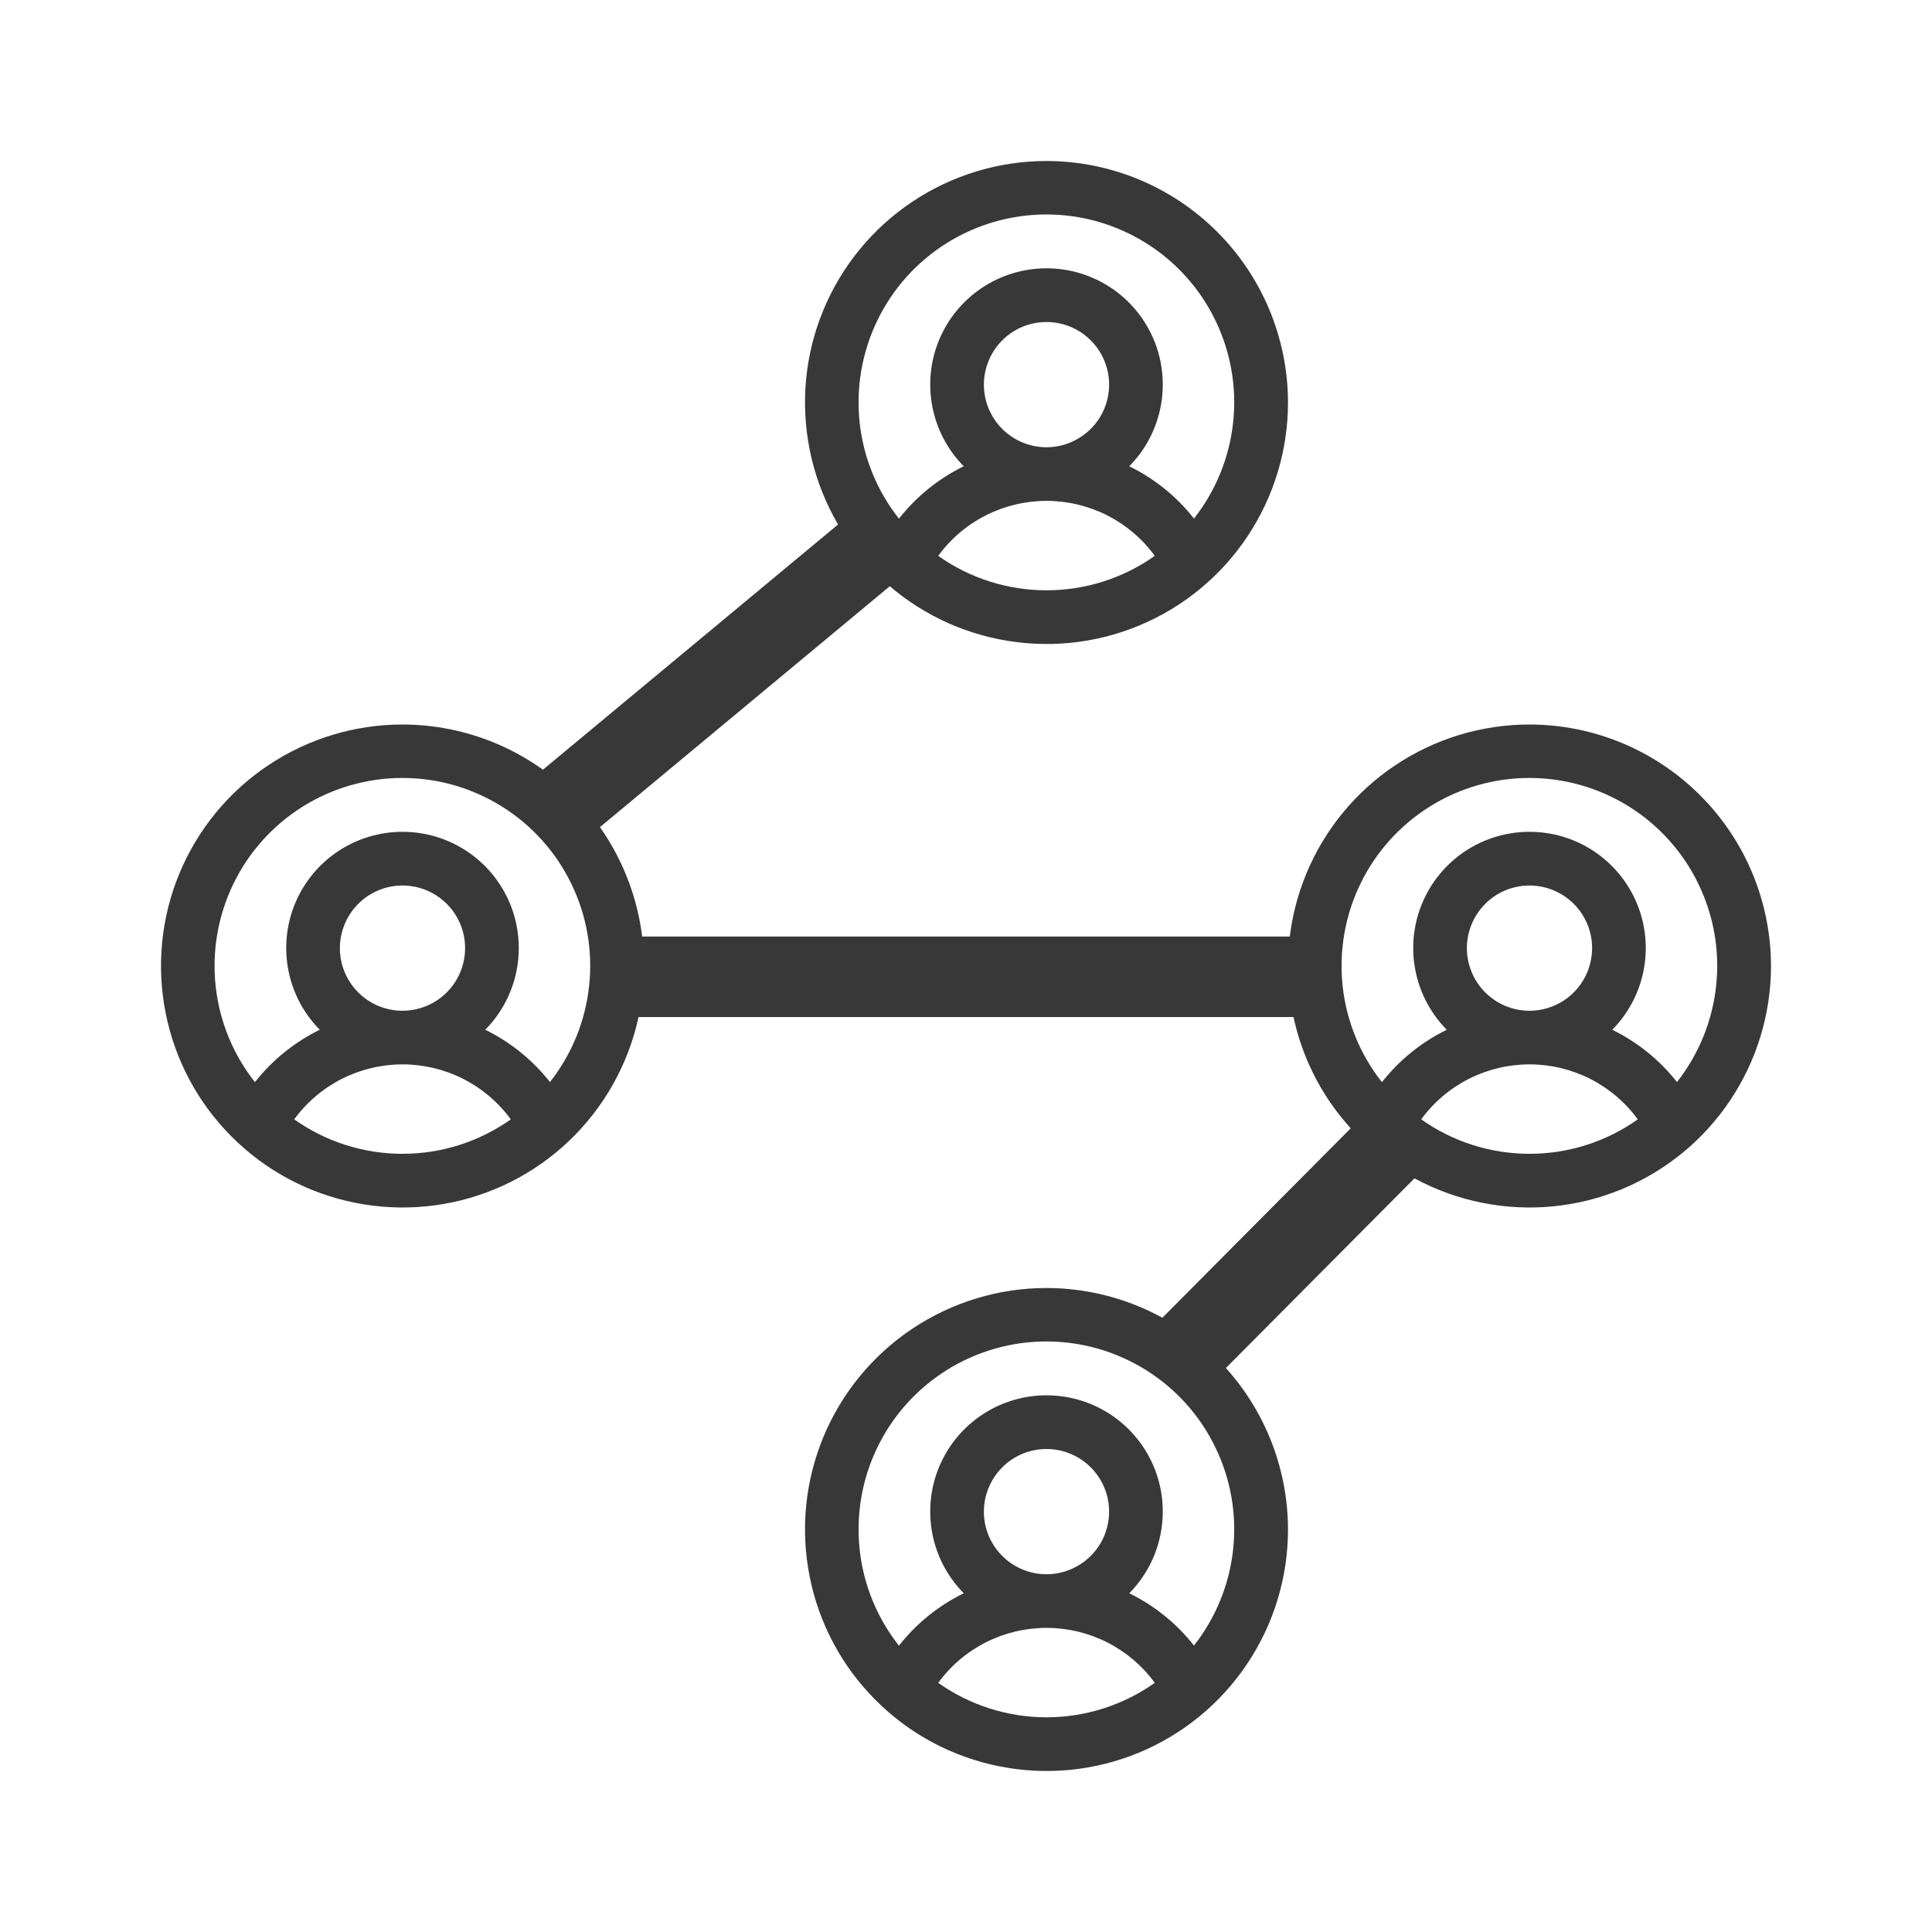
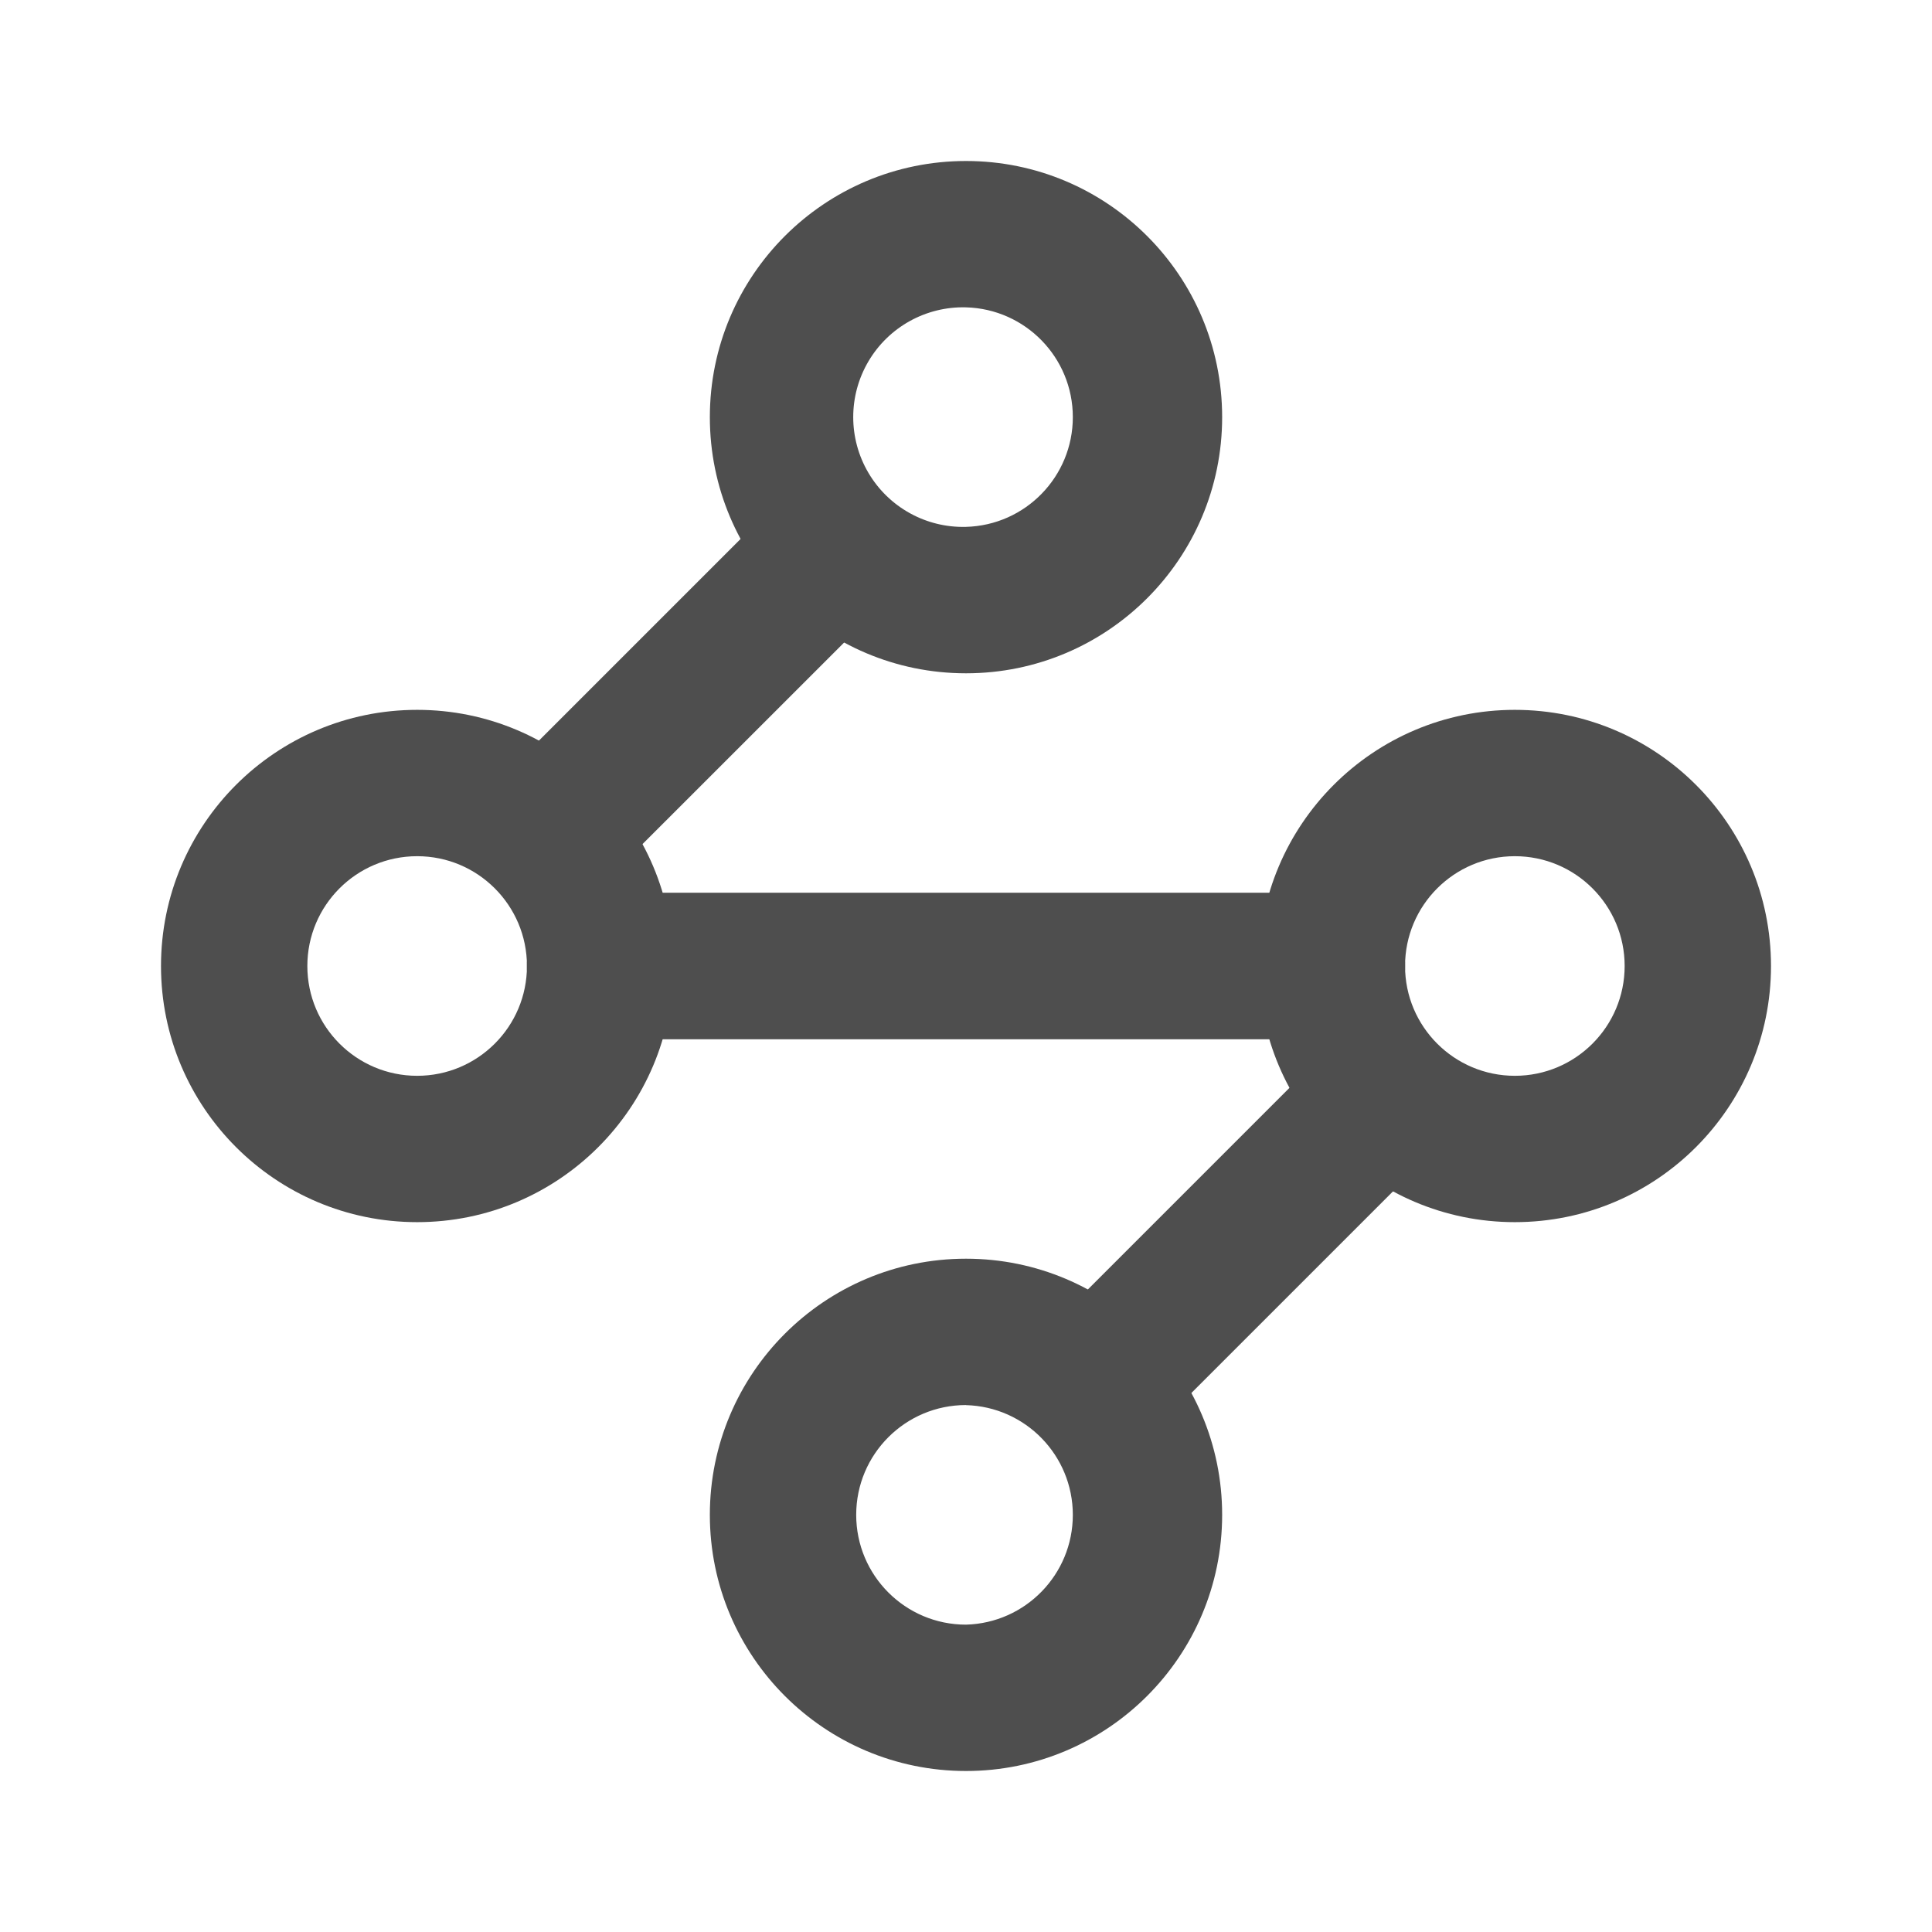
- <svg xmlns="http://www.w3.org/2000/svg" width="24" height="24" viewBox="0 0 24 24" fill="none">
-   <path d="M13 2C12.407 2 11.827 2.176 11.333 2.506C10.84 2.835 10.455 3.304 10.228 3.852C10.001 4.4 9.942 5.003 10.058 5.585C10.173 6.167 10.459 6.702 10.879 7.121C11.298 7.541 11.833 7.827 12.415 7.942C12.997 8.058 13.6 7.999 14.148 7.772C14.696 7.545 15.165 7.16 15.494 6.667C15.824 6.173 16 5.593 16 5C15.999 4.205 15.683 3.442 15.12 2.88C14.558 2.317 13.795 2.001 13 2ZM11.655 6.905C11.809 6.693 12.012 6.521 12.246 6.402C12.479 6.284 12.738 6.222 13 6.222C13.262 6.222 13.521 6.284 13.754 6.402C13.988 6.521 14.191 6.693 14.345 6.905C13.952 7.184 13.482 7.333 13 7.333C12.518 7.333 12.048 7.184 11.655 6.905ZM12.222 4.778C12.222 4.624 12.268 4.474 12.353 4.346C12.439 4.218 12.56 4.118 12.702 4.059C12.845 4 13.001 3.985 13.152 4.015C13.303 4.045 13.441 4.119 13.55 4.228C13.659 4.337 13.733 4.475 13.763 4.626C13.793 4.777 13.777 4.933 13.719 5.075C13.66 5.218 13.56 5.339 13.432 5.424C13.304 5.51 13.154 5.556 13 5.556C12.794 5.556 12.596 5.474 12.45 5.328C12.304 5.182 12.222 4.984 12.222 4.778ZM14.833 6.443C14.617 6.168 14.342 5.946 14.028 5.792C14.228 5.59 14.364 5.332 14.418 5.052C14.472 4.773 14.443 4.483 14.333 4.22C14.223 3.957 14.038 3.733 13.801 3.575C13.563 3.417 13.285 3.333 13 3.333C12.715 3.333 12.437 3.417 12.199 3.575C11.962 3.733 11.777 3.957 11.667 4.22C11.557 4.483 11.528 4.773 11.582 5.052C11.636 5.332 11.772 5.59 11.972 5.792C11.658 5.946 11.383 6.168 11.167 6.443C10.895 6.099 10.726 5.685 10.679 5.25C10.632 4.814 10.708 4.374 10.899 3.98C11.09 3.585 11.389 3.253 11.76 3.02C12.131 2.788 12.56 2.664 12.999 2.664C13.437 2.664 13.866 2.788 14.237 3.02C14.609 3.253 14.907 3.585 15.098 3.98C15.289 4.374 15.366 4.814 15.318 5.25C15.271 5.685 15.102 6.099 14.831 6.443H14.833Z" fill="#383838" />
-   <path d="M5 9C4.407 9 3.827 9.176 3.333 9.506C2.84 9.835 2.455 10.304 2.228 10.852C2.001 11.4 1.942 12.003 2.058 12.585C2.173 13.167 2.459 13.702 2.879 14.121C3.298 14.541 3.833 14.827 4.415 14.942C4.997 15.058 5.6 14.999 6.148 14.772C6.696 14.545 7.165 14.16 7.494 13.667C7.824 13.173 8 12.593 8 12C7.999 11.205 7.683 10.442 7.12 9.88C6.558 9.317 5.795 9.001 5 9ZM3.655 13.905C3.809 13.693 4.012 13.521 4.246 13.402C4.479 13.284 4.738 13.222 5 13.222C5.262 13.222 5.521 13.284 5.754 13.402C5.988 13.521 6.191 13.693 6.345 13.905C5.952 14.184 5.482 14.333 5 14.333C4.518 14.333 4.048 14.184 3.655 13.905ZM4.222 11.778C4.222 11.624 4.268 11.474 4.353 11.346C4.439 11.218 4.56 11.118 4.702 11.059C4.844 11 5.001 10.985 5.152 11.015C5.303 11.045 5.441 11.119 5.55 11.228C5.659 11.337 5.733 11.475 5.763 11.626C5.793 11.777 5.777 11.933 5.719 12.075C5.66 12.217 5.56 12.339 5.432 12.425C5.304 12.51 5.154 12.556 5 12.556C4.794 12.556 4.596 12.474 4.45 12.328C4.304 12.182 4.222 11.984 4.222 11.778ZM6.833 13.443C6.617 13.168 6.342 12.946 6.028 12.792C6.228 12.589 6.364 12.332 6.418 12.052C6.472 11.773 6.443 11.483 6.333 11.22C6.223 10.957 6.038 10.733 5.801 10.575C5.563 10.417 5.285 10.333 5 10.333C4.715 10.333 4.437 10.417 4.199 10.575C3.962 10.733 3.777 10.957 3.667 11.22C3.557 11.483 3.528 11.773 3.582 12.052C3.636 12.332 3.772 12.589 3.972 12.792C3.658 12.946 3.383 13.168 3.167 13.443C2.895 13.099 2.726 12.685 2.679 12.25C2.632 11.814 2.708 11.374 2.899 10.98C3.09 10.585 3.389 10.253 3.76 10.02C4.131 9.788 4.56 9.664 4.999 9.664C5.437 9.664 5.866 9.788 6.237 10.02C6.609 10.253 6.907 10.585 7.098 10.98C7.289 11.374 7.366 11.814 7.318 12.25C7.271 12.685 7.102 13.099 6.831 13.443H6.833Z" fill="#383838" />
-   <path d="M19 9C18.407 9 17.827 9.176 17.333 9.506C16.84 9.835 16.455 10.304 16.228 10.852C16.001 11.4 15.942 12.003 16.058 12.585C16.173 13.167 16.459 13.702 16.879 14.121C17.298 14.541 17.833 14.827 18.415 14.942C18.997 15.058 19.6 14.999 20.148 14.772C20.696 14.545 21.165 14.16 21.494 13.667C21.824 13.173 22 12.593 22 12C21.999 11.205 21.683 10.442 21.12 9.88C20.558 9.317 19.795 9.001 19 9ZM17.655 13.905C17.809 13.693 18.012 13.521 18.246 13.402C18.479 13.284 18.738 13.222 19 13.222C19.262 13.222 19.521 13.284 19.754 13.402C19.988 13.521 20.191 13.693 20.345 13.905C19.952 14.184 19.482 14.333 19 14.333C18.518 14.333 18.048 14.184 17.655 13.905ZM18.222 11.778C18.222 11.624 18.268 11.474 18.353 11.346C18.439 11.218 18.56 11.118 18.702 11.059C18.845 11 19.001 10.985 19.152 11.015C19.303 11.045 19.441 11.119 19.55 11.228C19.659 11.337 19.733 11.475 19.763 11.626C19.793 11.777 19.777 11.933 19.719 12.075C19.66 12.217 19.56 12.339 19.432 12.425C19.304 12.51 19.154 12.556 19 12.556C18.794 12.556 18.596 12.474 18.45 12.328C18.304 12.182 18.222 11.984 18.222 11.778ZM20.833 13.443C20.617 13.168 20.342 12.946 20.028 12.792C20.228 12.589 20.364 12.332 20.418 12.052C20.472 11.773 20.443 11.483 20.333 11.22C20.223 10.957 20.038 10.733 19.801 10.575C19.564 10.417 19.285 10.333 19 10.333C18.715 10.333 18.436 10.417 18.199 10.575C17.962 10.733 17.777 10.957 17.667 11.22C17.557 11.483 17.528 11.773 17.582 12.052C17.636 12.332 17.772 12.589 17.972 12.792C17.658 12.946 17.383 13.168 17.167 13.443C16.895 13.099 16.726 12.685 16.679 12.25C16.632 11.814 16.708 11.374 16.899 10.98C17.09 10.585 17.389 10.253 17.76 10.02C18.131 9.788 18.56 9.664 18.999 9.664C19.437 9.664 19.866 9.788 20.237 10.02C20.609 10.253 20.907 10.585 21.098 10.98C21.289 11.374 21.366 11.814 21.318 12.25C21.271 12.685 21.102 13.099 20.831 13.443H20.833Z" fill="#383838" />
-   <path d="M13 16C12.407 16 11.827 16.176 11.333 16.506C10.84 16.835 10.455 17.304 10.228 17.852C10.001 18.4 9.942 19.003 10.058 19.585C10.173 20.167 10.459 20.702 10.879 21.121C11.298 21.541 11.833 21.827 12.415 21.942C12.997 22.058 13.6 21.999 14.148 21.772C14.696 21.545 15.165 21.16 15.494 20.667C15.824 20.173 16 19.593 16 19C15.999 18.205 15.683 17.442 15.12 16.88C14.558 16.317 13.795 16.001 13 16ZM11.655 20.905C11.809 20.693 12.012 20.521 12.246 20.402C12.479 20.284 12.738 20.222 13 20.222C13.262 20.222 13.521 20.284 13.754 20.402C13.988 20.521 14.191 20.693 14.345 20.905C13.952 21.183 13.482 21.333 13 21.333C12.518 21.333 12.048 21.183 11.655 20.905ZM12.222 18.778C12.222 18.624 12.268 18.474 12.353 18.346C12.439 18.218 12.56 18.118 12.702 18.059C12.845 18 13.001 17.985 13.152 18.015C13.303 18.045 13.441 18.119 13.55 18.228C13.659 18.337 13.733 18.475 13.763 18.626C13.793 18.777 13.777 18.933 13.719 19.075C13.66 19.218 13.56 19.339 13.432 19.424C13.304 19.51 13.154 19.556 13 19.556C12.794 19.556 12.596 19.474 12.45 19.328C12.304 19.182 12.222 18.984 12.222 18.778ZM14.833 20.443C14.617 20.168 14.342 19.946 14.028 19.792C14.228 19.59 14.364 19.332 14.418 19.052C14.472 18.773 14.443 18.483 14.333 18.22C14.223 17.957 14.038 17.733 13.801 17.575C13.563 17.417 13.285 17.333 13 17.333C12.715 17.333 12.437 17.417 12.199 17.575C11.962 17.733 11.777 17.957 11.667 18.22C11.557 18.483 11.528 18.773 11.582 19.052C11.636 19.332 11.772 19.59 11.972 19.792C11.658 19.946 11.383 20.168 11.167 20.443C10.895 20.099 10.726 19.685 10.679 19.25C10.632 18.814 10.708 18.374 10.899 17.98C11.09 17.585 11.389 17.253 11.76 17.02C12.131 16.788 12.56 16.664 12.999 16.664C13.437 16.664 13.866 16.788 14.237 17.02C14.609 17.253 14.907 17.585 15.098 17.98C15.289 18.374 15.366 18.814 15.318 19.25C15.271 19.685 15.102 20.099 14.831 20.443H14.833Z" fill="#383838" />
-   <path fill-rule="evenodd" clip-rule="evenodd" d="M6.68 9.615L10.569 6.384L11.209 7.153L7.32 10.385L6.68 9.615Z" fill="#383838" />
-   <path fill-rule="evenodd" clip-rule="evenodd" d="M14.423 16.386L17.145 13.648L17.855 14.352L15.132 17.091L14.423 16.386Z" fill="#383838" />
-   <path fill-rule="evenodd" clip-rule="evenodd" d="M16.14 12.634H7.787V11.634H16.14V12.634Z" fill="#383838" />
+ <svg xmlns="http://www.w3.org/2000/svg" fill="none" viewBox="0 0 24 24">
+   <path fill="#4E4E4E" fill-rule="evenodd" d="M12 3.818a1.364 1.364 0 1 0 0 2.727 1.364 1.364 0 0 0 0-2.727ZM8.818 5.182a3.182 3.182 0 1 1 6.364 0 3.182 3.182 0 0 1-6.364 0Z" clip-rule="evenodd" />
+   <path fill="#4E4E4E" fill-rule="evenodd" d="M11.007 6.175a.91.91 0 0 1 0 1.286L7.46 11.007A.91.91 0 0 1 6.175 9.72l3.546-3.546a.91.91 0 0 1 1.286 0Z" clip-rule="evenodd" />
+   <path fill="#4E4E4E" fill-rule="evenodd" d="M5.182 10.636a1.364 1.364 0 1 0 0 2.728 1.364 1.364 0 0 0 0-2.728ZM2 12a3.182 3.182 0 1 1 6.364 0A3.182 3.182 0 0 1 2 12Z" clip-rule="evenodd" />
+   <path fill="#4E4E4E" fill-rule="evenodd" d="M6.545 12a.91.91 0 0 1 .91-.91h9.09a.91.91 0 0 1 0 1.82h-9.09a.91.91 0 0 1-.91-.91Z" clip-rule="evenodd" />
+   <path fill="#4E4E4E" fill-rule="evenodd" d="M18.818 10.636a1.364 1.364 0 1 0 0 2.728 1.364 1.364 0 0 0 0-2.728ZM15.636 12A3.182 3.182 0 1 1 22 12a3.182 3.182 0 0 1-6.364 0Z" clip-rule="evenodd" />
+   <path fill="#4E4E4E" fill-rule="evenodd" d="M17.825 12.993a.909.909 0 0 1 0 1.286l-3.546 3.546a.909.909 0 1 1-1.286-1.286l3.546-3.546a.91.91 0 0 1 1.286 0Z" clip-rule="evenodd" />
+   <path fill="#4E4E4E" fill-rule="evenodd" d="M12 17.454a1.364 1.364 0 1 0 0 2.728 1.364 1.364 0 0 0 0-2.727Zm-3.182 1.364a3.182 3.182 0 1 1 6.364 0 3.182 3.182 0 0 1-6.364 0Z" clip-rule="evenodd" />
</svg>
